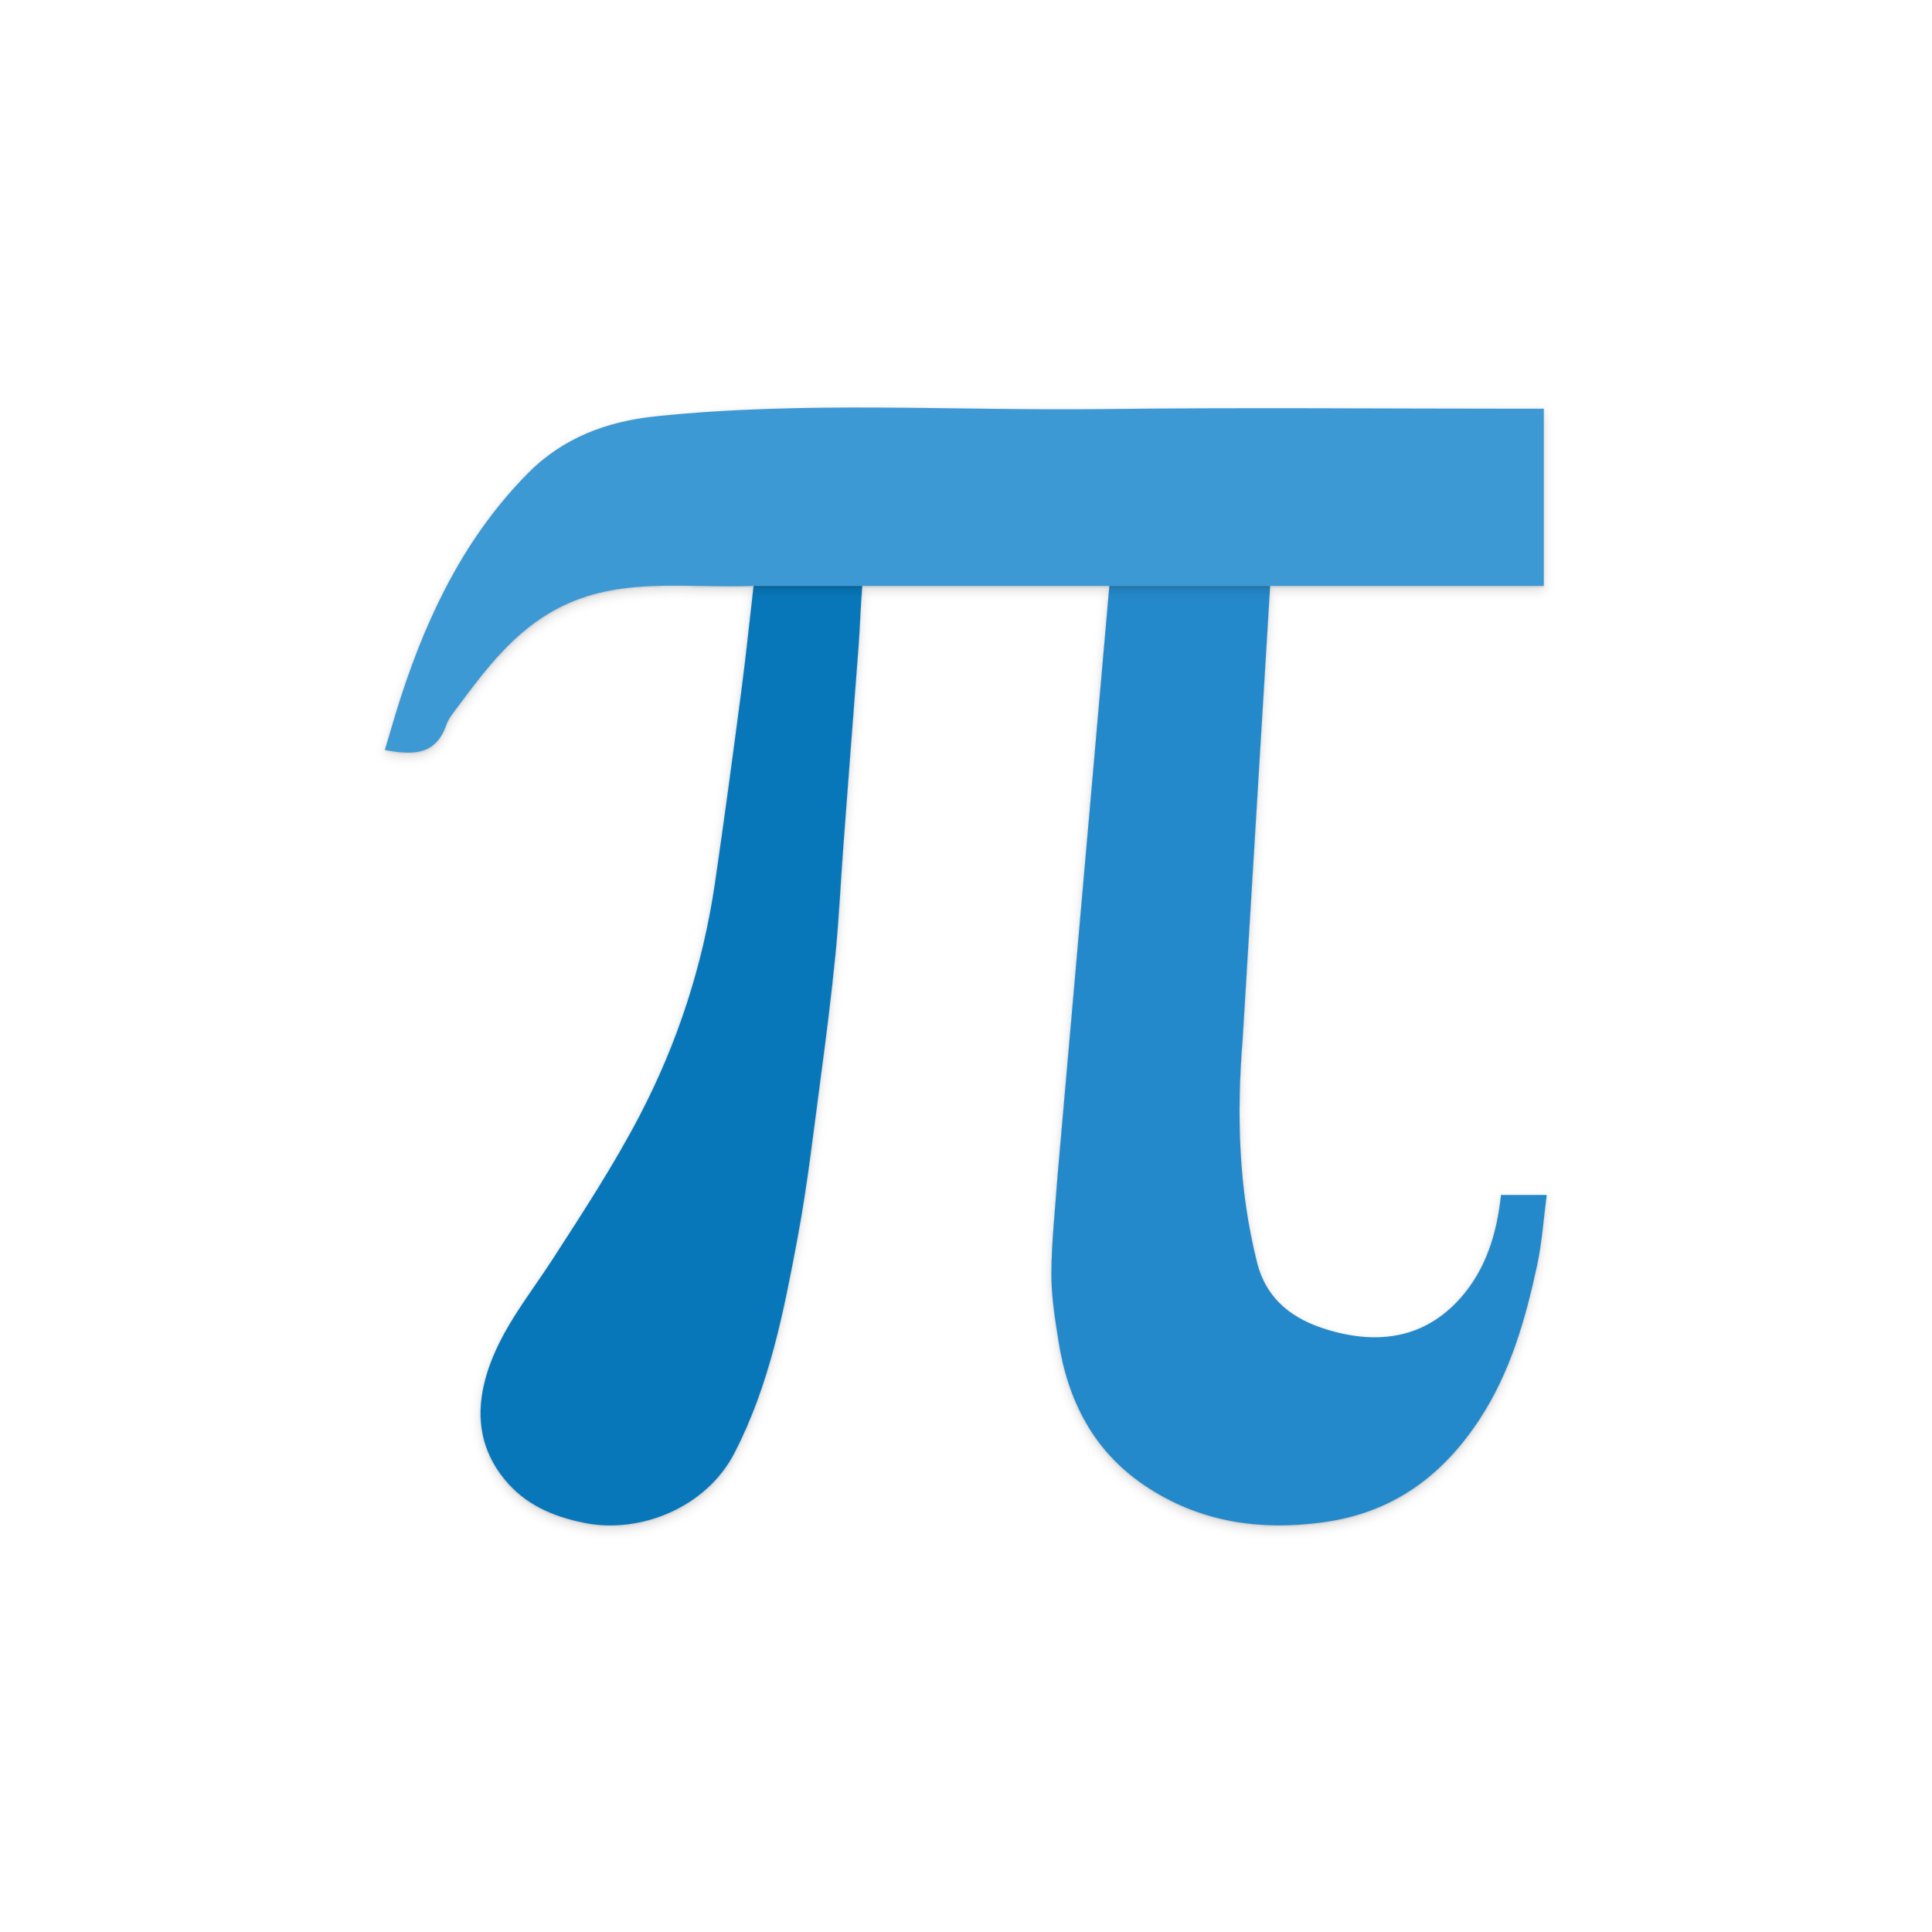
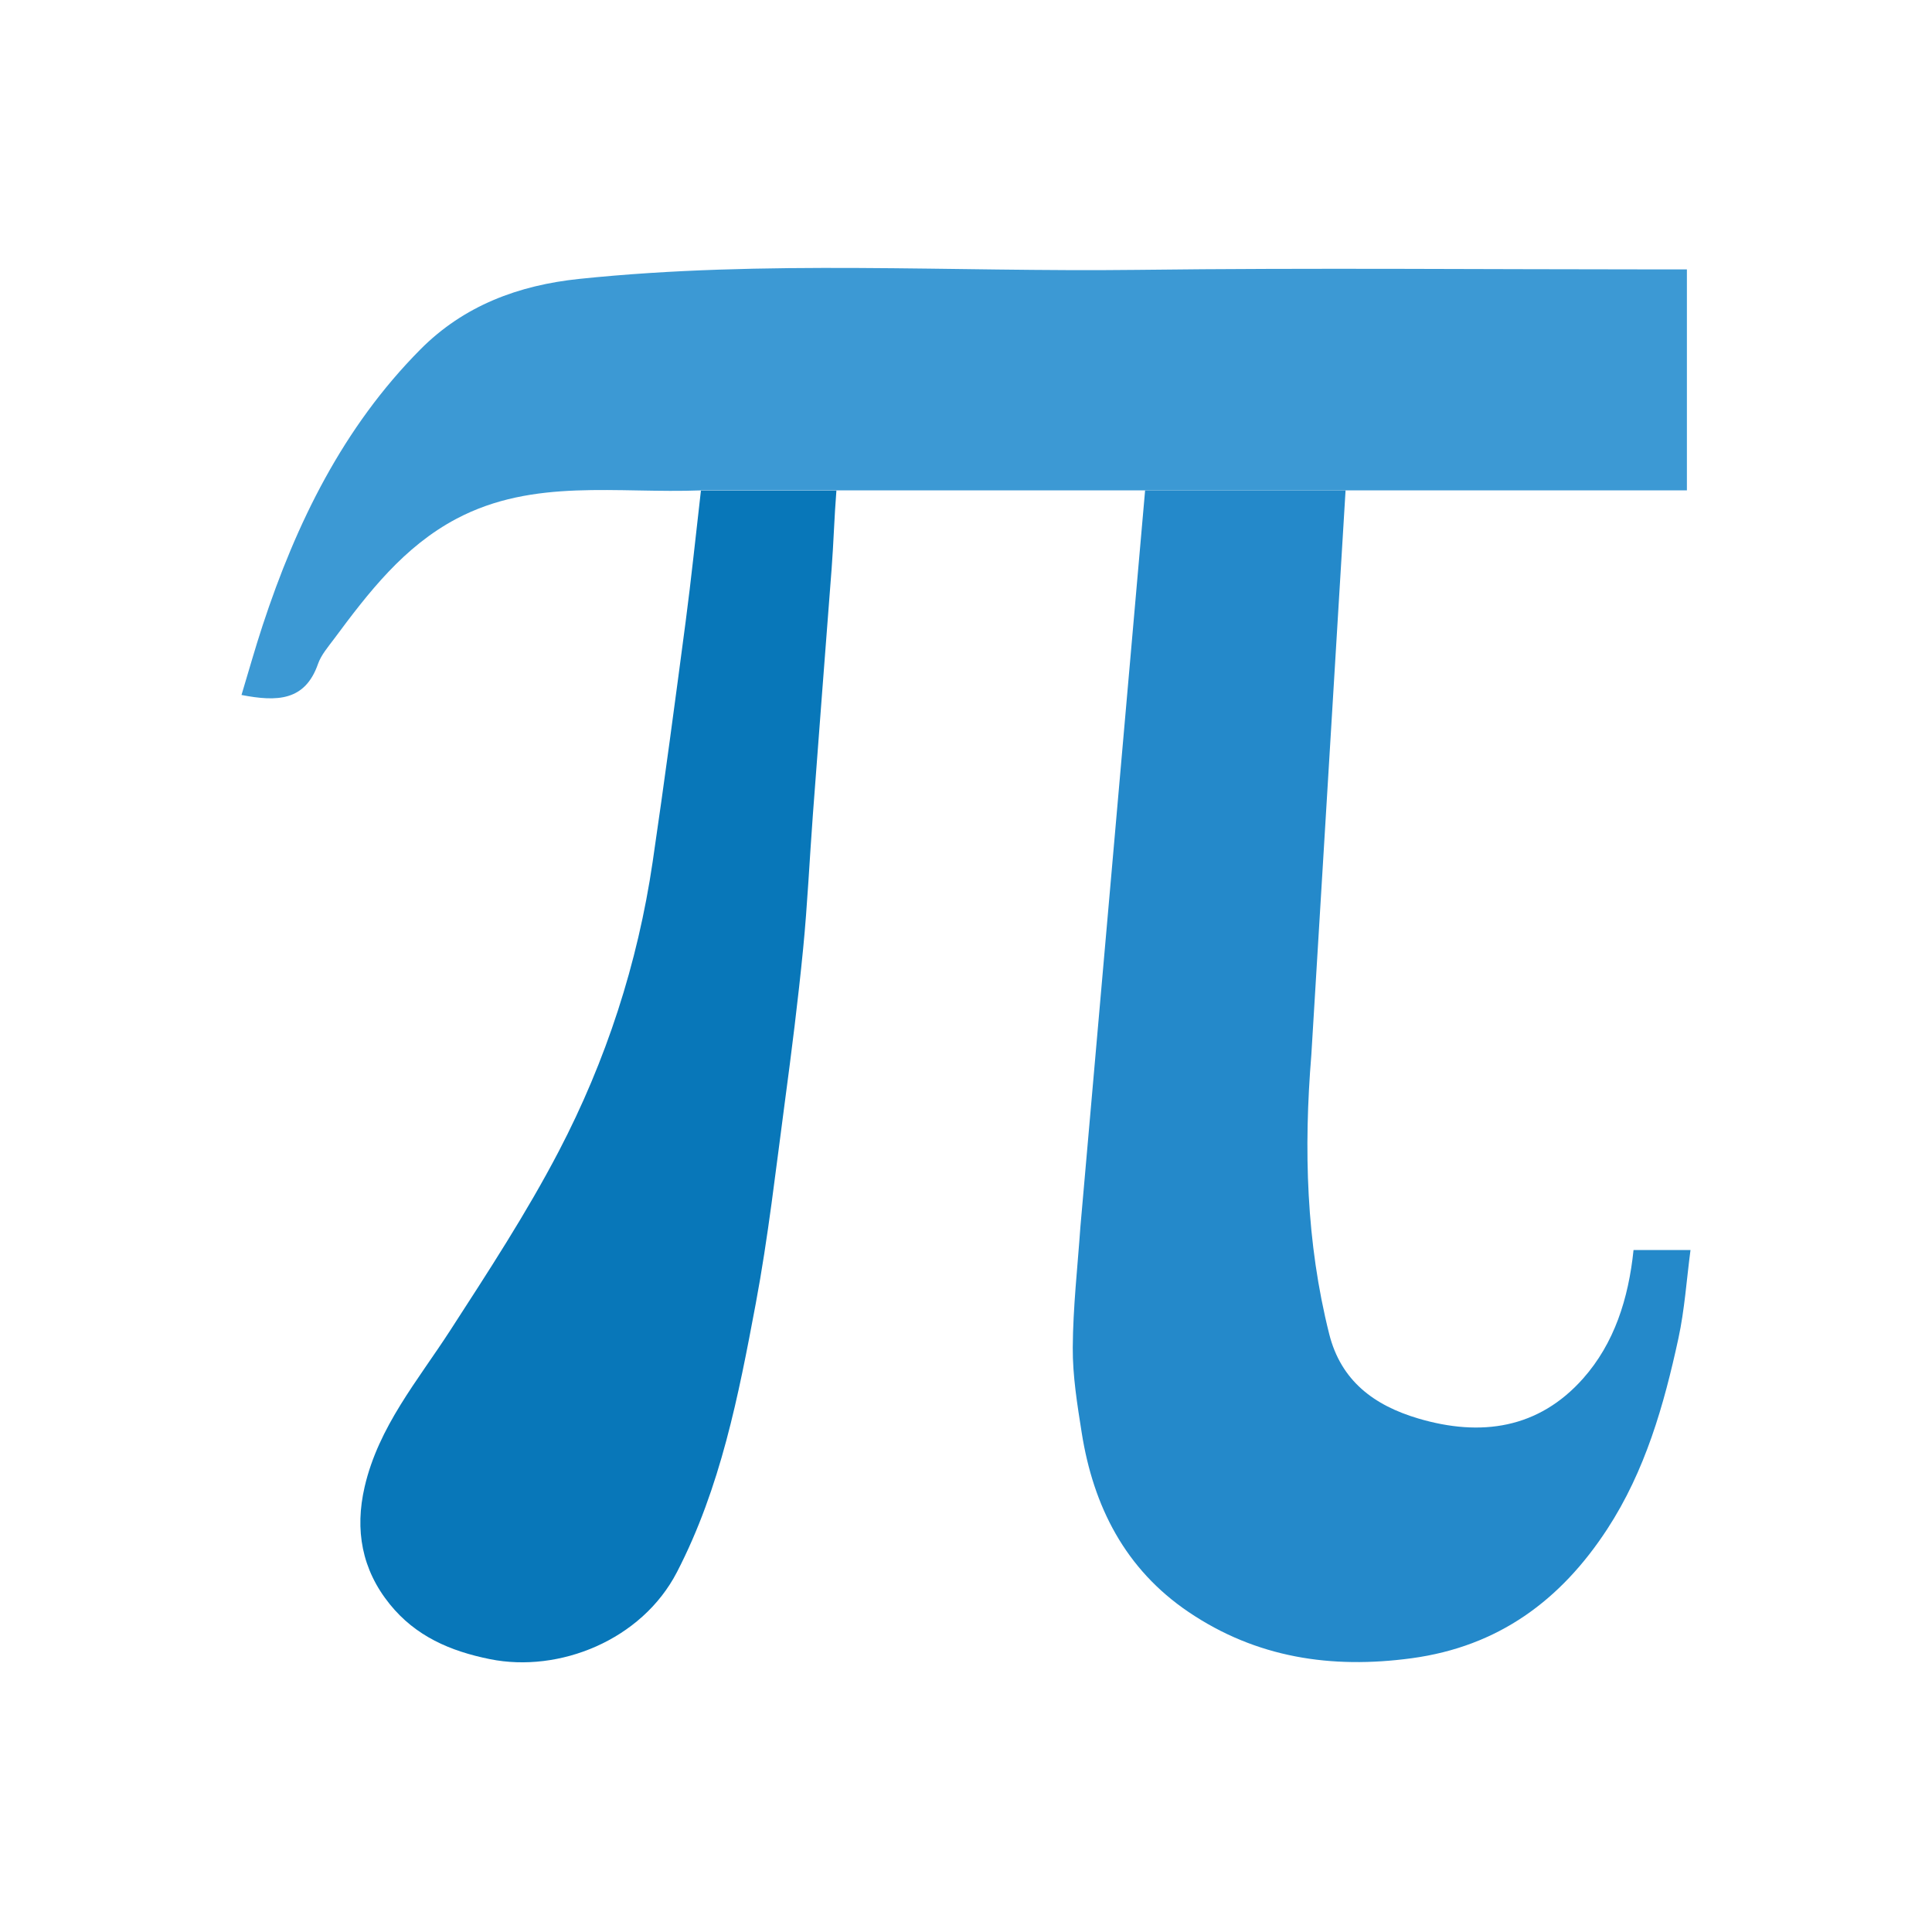
- <svg xmlns="http://www.w3.org/2000/svg" width="2933" height="2933" viewBox="0 0 2933 2933" fill="none">
-   <g filter="url(#filter0_dd_3_4)">
-     <path d="M1303.14 984.517C1305.51 953.671 1306.43 920.709 1308.97 889.472H1144.06C1137.65 944.916 1132.32 996.99 1125.47 1048.87C1112.61 1146.4 1099.63 1243.93 1085.32 1341.26C1067.11 1465.12 1028.7 1583.26 970.974 1693.81C931.727 1768.97 885.022 1840.41 838.903 1911.74C799.413 1972.81 751.621 2028.96 734.704 2102.22C722.608 2154.61 731.194 2202.83 765.401 2245.12C796.798 2283.92 838.686 2302.12 887.309 2311.92C971.348 2328.85 1071.97 2288.99 1114.92 2205.87C1168.11 2102.92 1189.78 1991.19 1210.73 1879.42C1225.9 1798.47 1235.15 1716.39 1246.08 1634.68C1254.41 1572.36 1262.28 1509.94 1268.44 1447.38C1273.79 1392.92 1276.27 1338.18 1280.35 1283.59C1287.37 1189.73 1294.58 1095.89 1301.8 1002.05L1303.14 984.517Z" fill="#0877B9" />
-   </g>
-   <g filter="url(#filter1_dd_3_4)">
-     <path d="M1908.27 1916.32C1880.14 1804.41 1877.16 1691.17 1886.52 1576.59L1928.19 889.469H1684.18L1605.41 1785.97C1601.99 1834.92 1596.42 1883.86 1596.13 1932.82C1595.92 1967.33 1601.59 2002.1 1607 2036.37C1621.17 2126.28 1660.03 2202.59 1737.06 2254.69C1819.47 2310.43 1910.69 2324.25 2008.58 2311C2114.17 2296.71 2190.12 2240.51 2246.7 2153.8C2292.89 2083 2315.68 2003.09 2333.31 1921.73C2340.92 1886.59 2343.25 1850.31 2348.04 1814.11H2278.7C2272.57 1873.46 2255.24 1927.7 2217.35 1970.45C2163.27 2031.47 2093.02 2041.78 2016.62 2019.14C1963.01 2003.26 1922.63 1973.5 1908.27 1916.32Z" fill="#2489CA" />
-   </g>
-   <g filter="url(#filter2_dd_3_4)">
-     <path d="M846.116 923.929C940.033 874.334 1041.4 893.453 1144.06 889.472L2343.66 889.469V620.501H2310.4C2098.49 620.501 1886.55 618.476 1674.66 621.053C1448.23 623.806 1221.46 608.509 995.391 632.054C921.751 639.723 855.097 664.386 801.919 718.025C707.961 812.795 651.072 928.97 609.967 1054C600.821 1081.82 592.912 1110.05 584.309 1138.5C627.653 1146.89 661.646 1145.91 677.387 1100.81C681.267 1089.7 689.742 1079.99 696.956 1070.27C738.969 1013.66 781.918 957.829 846.116 923.929Z" fill="#3C99D4" />
-   </g>
-   <defs>
-     <filter id="filter0_dd_3_4" x="715.116" y="881.472" width="608.25" height="1455.08" filterUnits="userSpaceOnUse" color-interpolation-filters="sRGB">
-       <feFlood flood-opacity="0" result="BackgroundImageFix" />
-       <feColorMatrix in="SourceAlpha" type="matrix" values="0 0 0 0 0 0 0 0 0 0 0 0 0 0 0 0 0 0 127 0" result="hardAlpha" />
-       <feOffset dy="6.4" />
-       <feGaussianBlur stdDeviation="7.2" />
-       <feColorMatrix type="matrix" values="0 0 0 0 0 0 0 0 0 0 0 0 0 0 0 0 0 0 0.13 0" />
-       <feBlend mode="normal" in2="BackgroundImageFix" result="effect1_dropShadow_3_4" />
-       <feColorMatrix in="SourceAlpha" type="matrix" values="0 0 0 0 0 0 0 0 0 0 0 0 0 0 0 0 0 0 127 0" result="hardAlpha" />
-       <feOffset dy="1.2" />
-       <feGaussianBlur stdDeviation="1.8" />
-       <feColorMatrix type="matrix" values="0 0 0 0 0 0 0 0 0 0 0 0 0 0 0 0 0 0 0.1 0" />
-       <feBlend mode="normal" in2="effect1_dropShadow_3_4" result="effect2_dropShadow_3_4" />
-       <feBlend mode="normal" in="SourceGraphic" in2="effect2_dropShadow_3_4" result="shape" />
-     </filter>
-     <filter id="filter1_dd_3_4" x="1581.72" y="881.469" width="780.722" height="1455" filterUnits="userSpaceOnUse" color-interpolation-filters="sRGB">
-       <feFlood flood-opacity="0" result="BackgroundImageFix" />
-       <feColorMatrix in="SourceAlpha" type="matrix" values="0 0 0 0 0 0 0 0 0 0 0 0 0 0 0 0 0 0 127 0" result="hardAlpha" />
-       <feOffset dy="6.4" />
-       <feGaussianBlur stdDeviation="7.2" />
-       <feColorMatrix type="matrix" values="0 0 0 0 0 0 0 0 0 0 0 0 0 0 0 0 0 0 0.13 0" />
-       <feBlend mode="normal" in2="BackgroundImageFix" result="effect1_dropShadow_3_4" />
-       <feColorMatrix in="SourceAlpha" type="matrix" values="0 0 0 0 0 0 0 0 0 0 0 0 0 0 0 0 0 0 127 0" result="hardAlpha" />
-       <feOffset dy="1.2" />
-       <feGaussianBlur stdDeviation="1.8" />
-       <feColorMatrix type="matrix" values="0 0 0 0 0 0 0 0 0 0 0 0 0 0 0 0 0 0 0.1 0" />
-       <feBlend mode="normal" in2="effect1_dropShadow_3_4" result="effect2_dropShadow_3_4" />
-       <feBlend mode="normal" in="SourceGraphic" in2="effect2_dropShadow_3_4" result="shape" />
-     </filter>
-     <filter id="filter2_dd_3_4" x="569.909" y="610.68" width="1788.15" height="552.707" filterUnits="userSpaceOnUse" color-interpolation-filters="sRGB">
-       <feFlood flood-opacity="0" result="BackgroundImageFix" />
-       <feColorMatrix in="SourceAlpha" type="matrix" values="0 0 0 0 0 0 0 0 0 0 0 0 0 0 0 0 0 0 127 0" result="hardAlpha" />
-       <feOffset dy="6.4" />
-       <feGaussianBlur stdDeviation="7.2" />
-       <feColorMatrix type="matrix" values="0 0 0 0 0 0 0 0 0 0 0 0 0 0 0 0 0 0 0.13 0" />
-       <feBlend mode="normal" in2="BackgroundImageFix" result="effect1_dropShadow_3_4" />
-       <feColorMatrix in="SourceAlpha" type="matrix" values="0 0 0 0 0 0 0 0 0 0 0 0 0 0 0 0 0 0 127 0" result="hardAlpha" />
-       <feOffset dy="1.2" />
-       <feGaussianBlur stdDeviation="1.8" />
-       <feColorMatrix type="matrix" values="0 0 0 0 0 0 0 0 0 0 0 0 0 0 0 0 0 0 0.1 0" />
-       <feBlend mode="normal" in2="effect1_dropShadow_3_4" result="effect2_dropShadow_3_4" />
-       <feBlend mode="normal" in="SourceGraphic" in2="effect2_dropShadow_3_4" result="shape" />
-     </filter>
-   </defs>
+ <svg xmlns="http://www.w3.org/2000/svg" width="1024" height="1024" viewBox="0 0 1024 1024" fill="none">
+   <path d="M440.78 301.386C441.813 287.955 442.211 273.602 443.316 260H371.511C368.718 284.142 366.395 306.818 363.416 329.407C357.815 371.877 352.162 414.345 345.931 456.726C338.002 510.66 321.278 562.105 296.141 610.241C279.051 642.966 258.714 674.076 238.632 705.134C221.436 731.729 200.626 756.179 193.259 788.079C187.992 810.89 191.731 831.889 206.626 850.301C220.297 867.2 238.537 875.125 259.71 879.391C296.303 886.764 340.119 869.405 358.821 833.211C381.984 788.384 391.418 739.732 400.54 691.064C407.147 655.816 411.172 620.072 415.931 584.493C419.561 557.357 422.988 530.178 425.667 502.936C428 479.221 429.077 455.385 430.855 431.613C433.912 390.754 437.052 349.902 440.191 309.049L440.78 301.386Z" fill="#0877B9" />
+   <path d="M704.504 707.046C692.257 658.315 690.96 609.005 695.035 559.113L713.18 259.913H606.93L572.63 650.288C571.141 671.6 568.715 692.91 568.586 714.232C568.495 729.258 570.967 744.396 573.32 759.322C579.491 798.469 596.411 831.697 629.956 854.387C665.839 878.658 705.561 884.673 748.185 878.905C794.162 872.683 827.234 848.21 851.871 810.453C871.987 779.625 881.908 744.83 889.584 709.4C892.898 694.1 893.915 678.302 896 662.537H865.808C863.139 688.38 855.591 712.003 839.091 730.618C815.543 757.186 784.953 761.675 751.686 751.818C728.342 744.901 710.761 731.943 704.504 707.046Z" fill="#2489CA" />
+   <path d="M242.001 274.918C282.897 253.322 327.035 261.648 371.74 259.914L894.092 259.912V142.793H879.611C787.335 142.793 695.047 141.911 602.784 143.033C504.187 144.232 405.442 137.571 307.002 147.824C274.936 151.163 245.912 161.902 222.756 185.259C181.843 226.525 157.071 277.113 139.173 331.555C135.19 343.669 131.746 355.962 128 368.352C146.874 372.003 161.676 371.575 168.53 351.939C170.22 347.099 173.91 342.873 177.051 338.64C195.345 313.991 214.047 289.679 242.001 274.918Z" fill="#3C99D4" />
</svg>
